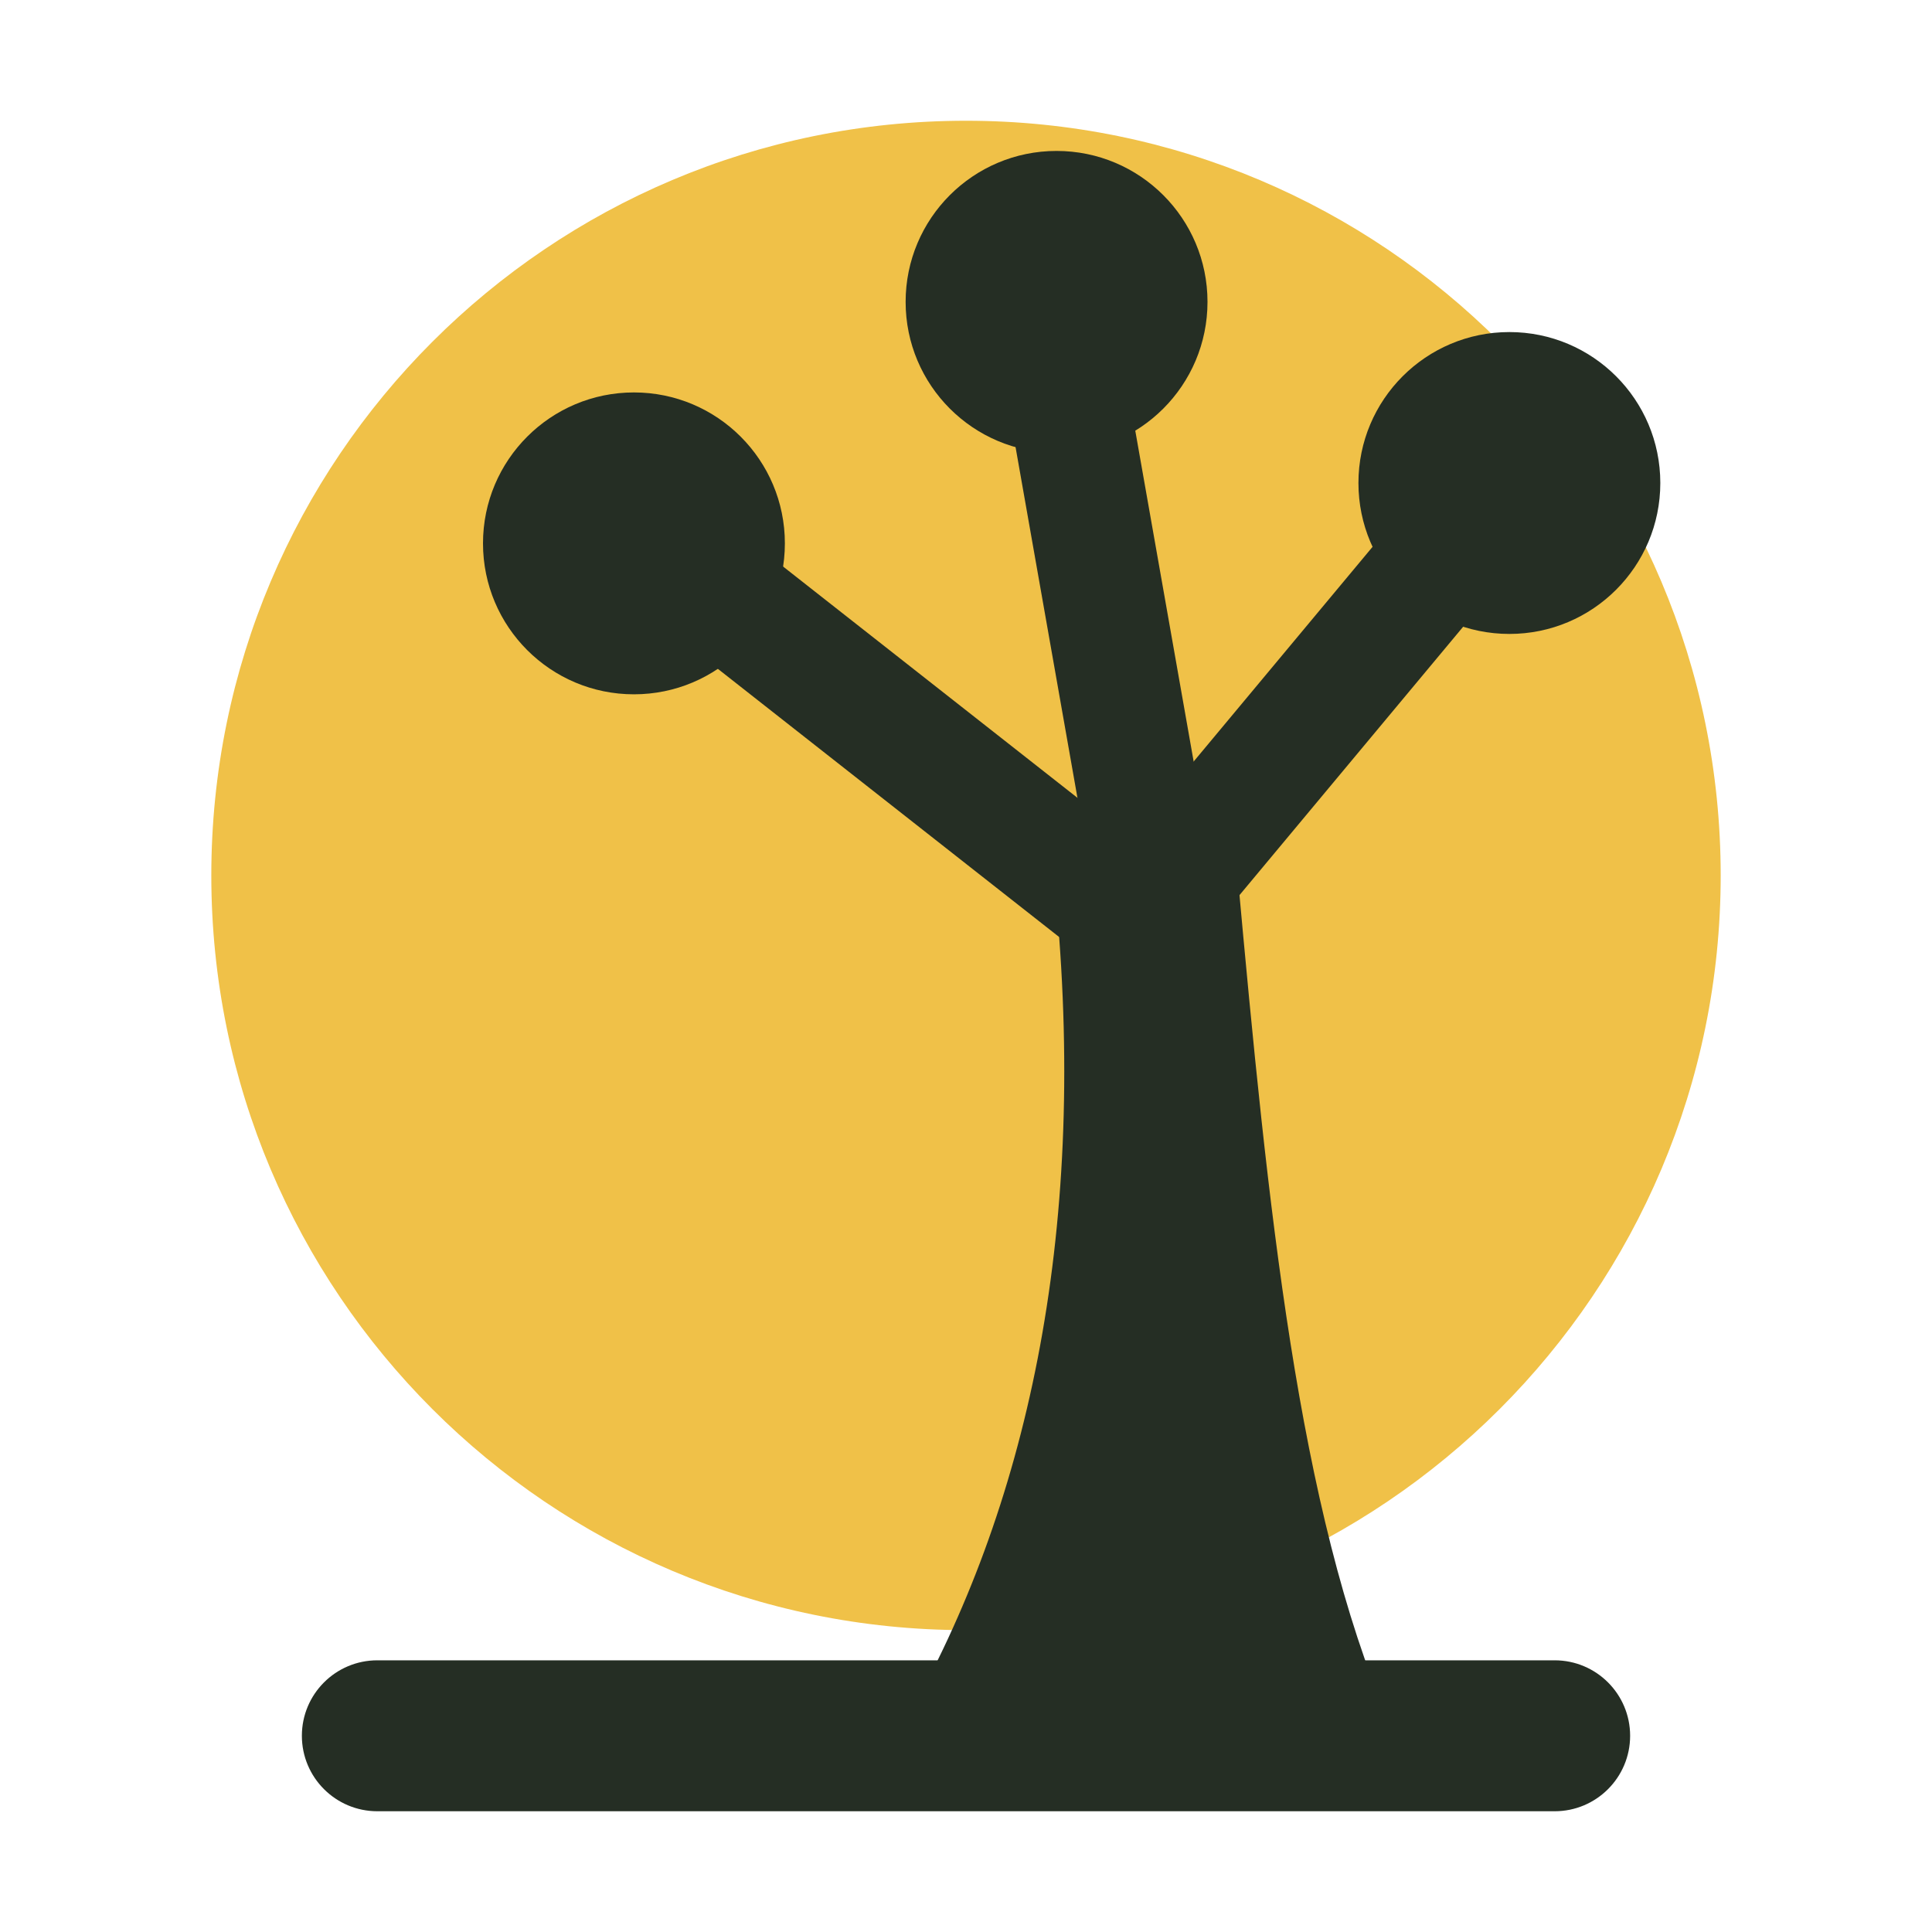
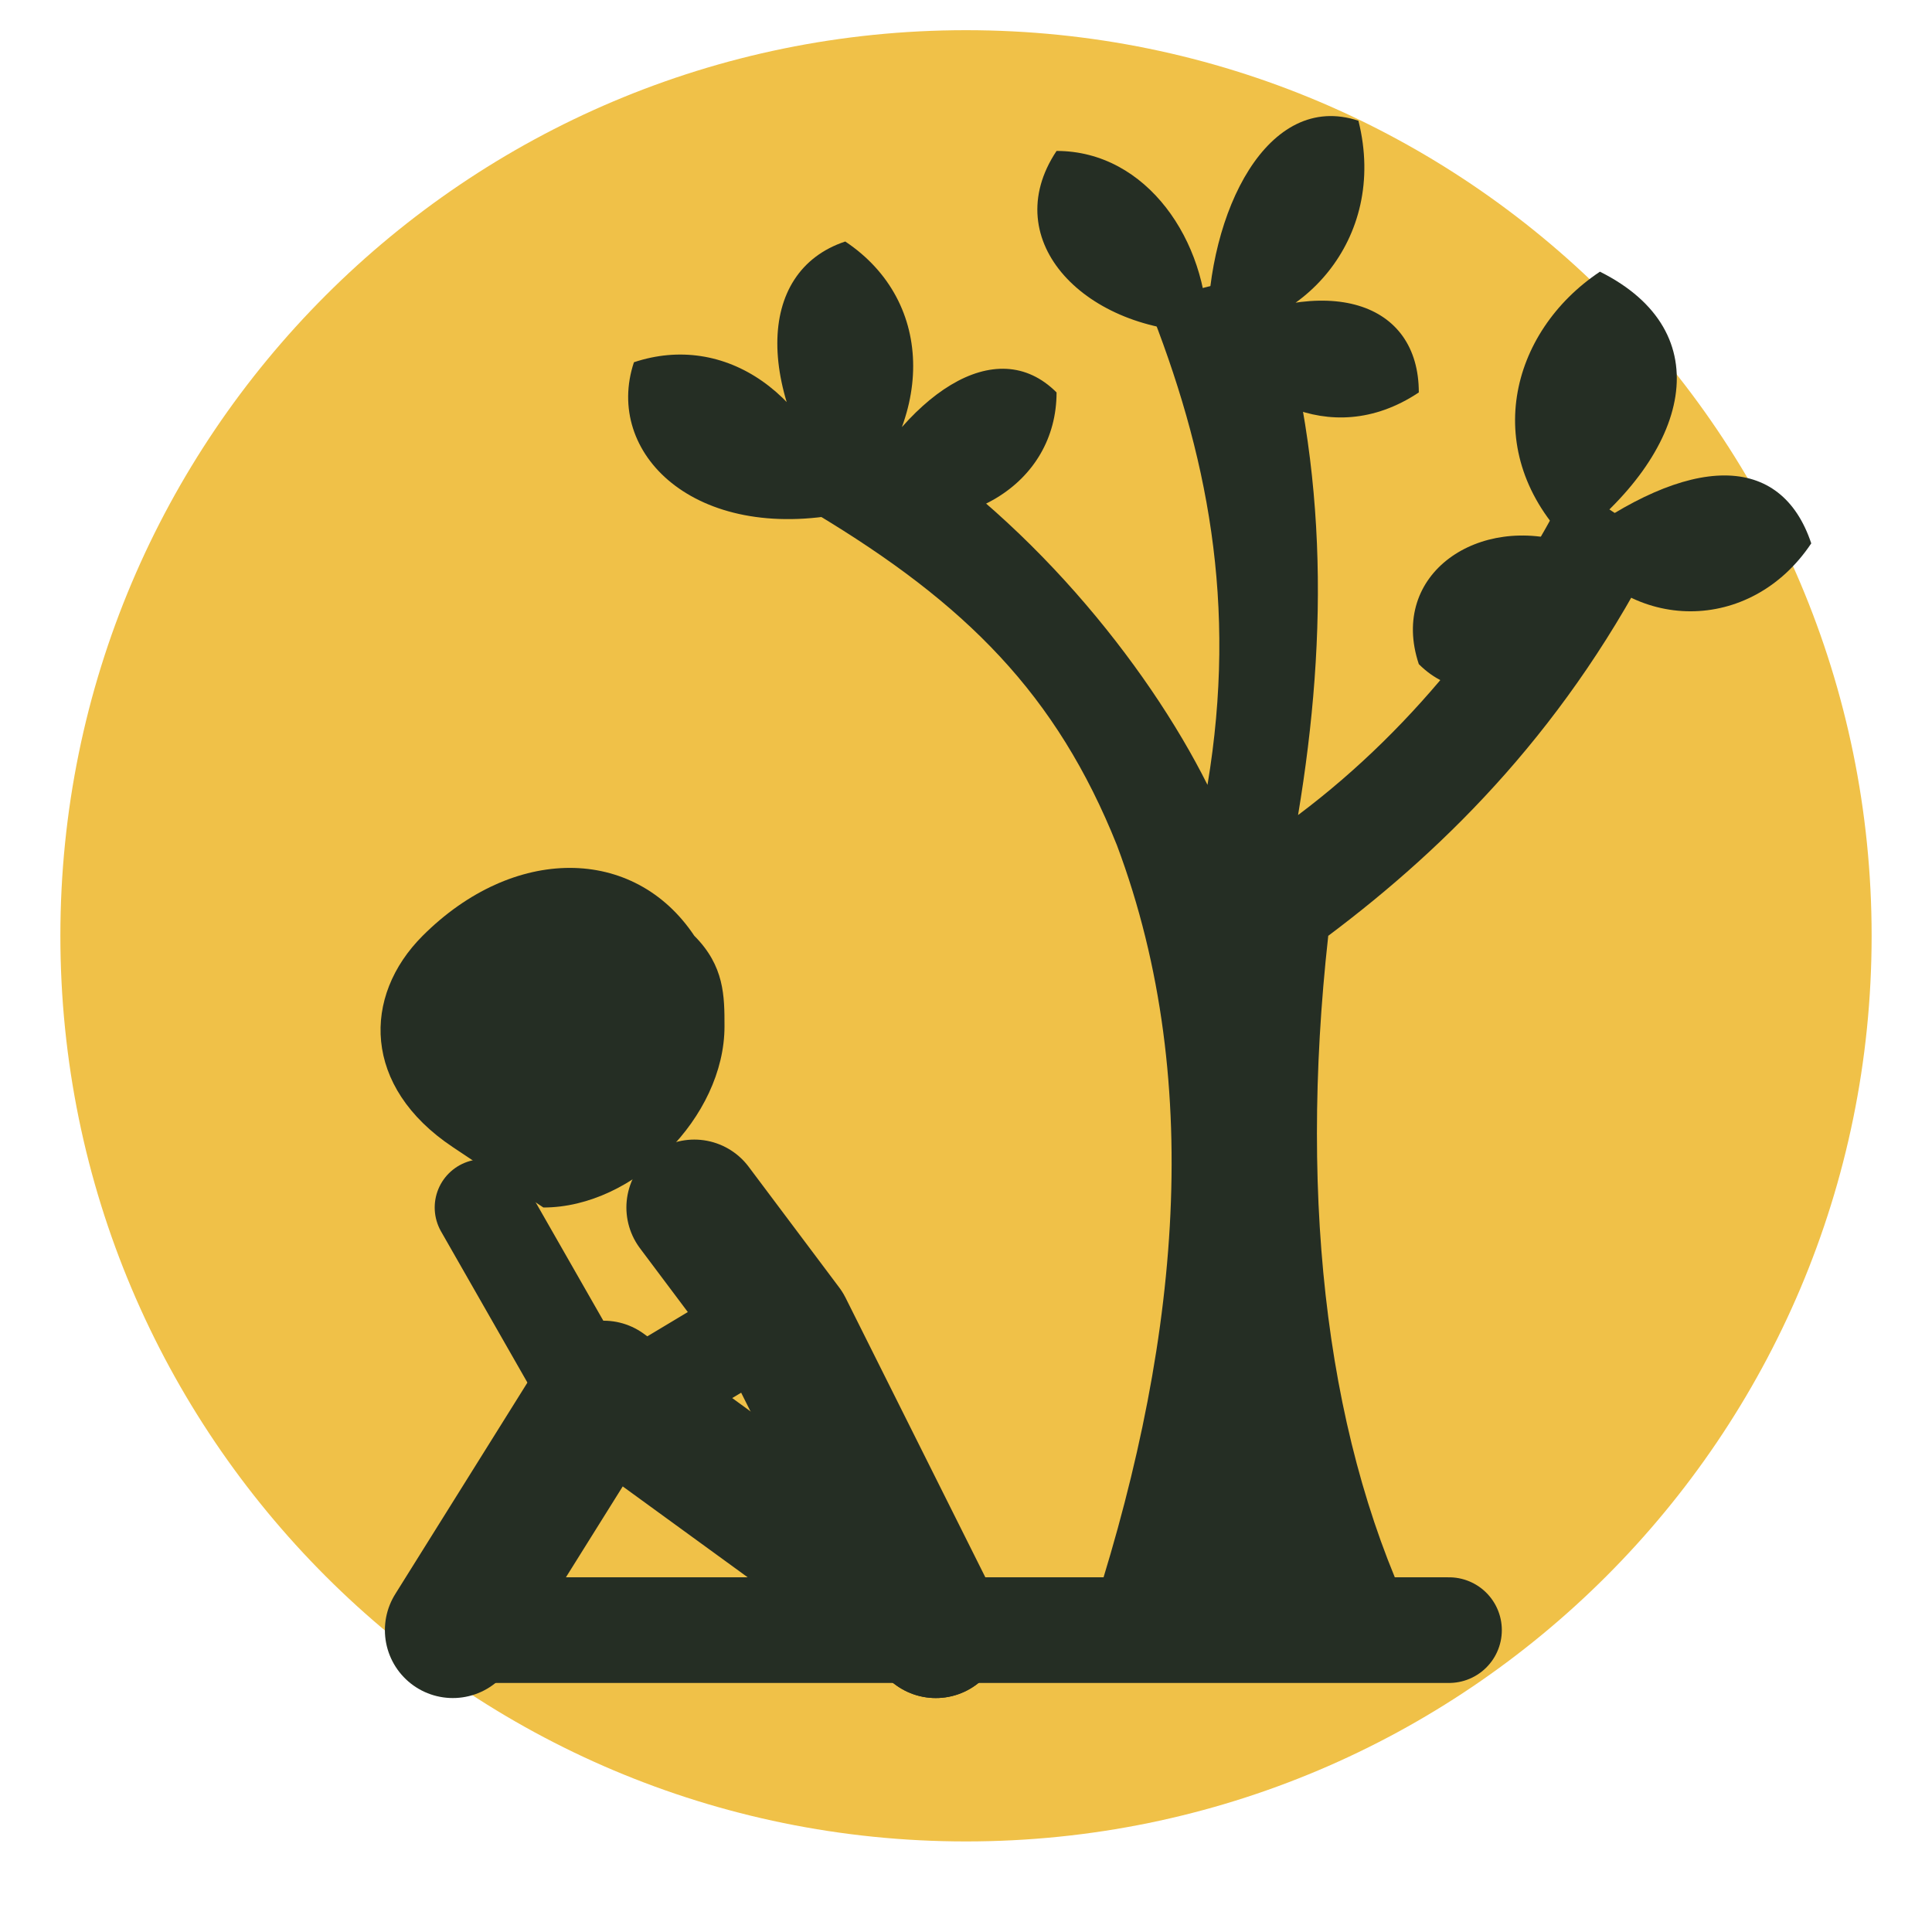
<svg xmlns="http://www.w3.org/2000/svg" viewBox="0 0 64 64">
-   <circle cx="32" cy="29" r="25" fill="#F0C148" />
+   <circle cx="32" cy="31" r="30" fill="#F0C148" />
+   <g fill="#252E24">
+     <path d="M28 17C23 18 20 15 21 12C24 11 27 13 28 17C25 13 25 9 28 8C31 10 31 14 28 17C30 13 33 11 35 13C35 16 32 18 28 17Z" />
+     <path d="M40 11C36 11 33 8 35 5C38 5 40 8 40 11C40 7 42 3 45 4C46 8 43 11 40 11C44 9 47 10 47 13C44 15 41 13 40 11Z" />
+     <path d="M52 18C49 15 50 11 53 9C57 11 56 15 52 18C56 15 59 15 60 18C58 21 54 21 52 18C52 22 49 24 47 22C46 19 49 17 52 18Z" />
+     <path d="M36 54C39 45 40 36 37 28C35 23 32 20 27 17L29 14C34 17 38 22 40 26C41 20 40 15 38 10L42 9C44 15 44 21 43 27C47 24 50 20 52 16L55 18C52 24 48 28 44 31C43 40 44 48 47 54Z" />
+     <path d="M23 31C21 28 17 28 14 31C12 33 12 36 15 38L18 40C21 40 24 37 24 34C24 33 24 32 23 31Z" />
+   </g>
  <g fill="none" stroke="#252E24" stroke-linecap="round" stroke-linejoin="round">
-     <path d="M37 30 L23 19" stroke-width="4" />
-     <path d="M38 28 L35 11" stroke-width="4" />
-     <path d="M39 29 L49 17" stroke-width="4" />
+     <path d="M23 40L26 44L31 54" stroke-width="4.5" />
+     <path d="M31 54L20 46L15 54" stroke-width="4.5" />
+     <path d="M25 44L20 47L16 40" stroke-width="3.2" />
+     <path d="M15 54H48" stroke-width="3.5" />
  </g>
-   <path d="M30 57 C34 50 36 41 35 30 L41 29 C42 40 43 50 46 57 Z" fill="#252E24" />
-   <g fill="#252E24">
-     <circle cx="21" cy="18" r="5" />
-     <circle cx="35" cy="10" r="5" />
-     <circle cx="50" cy="16" r="5" />
-   </g>
-   <rect x="10" y="55" width="44" height="5" rx="2.5" fill="#252E24" />
</svg>
